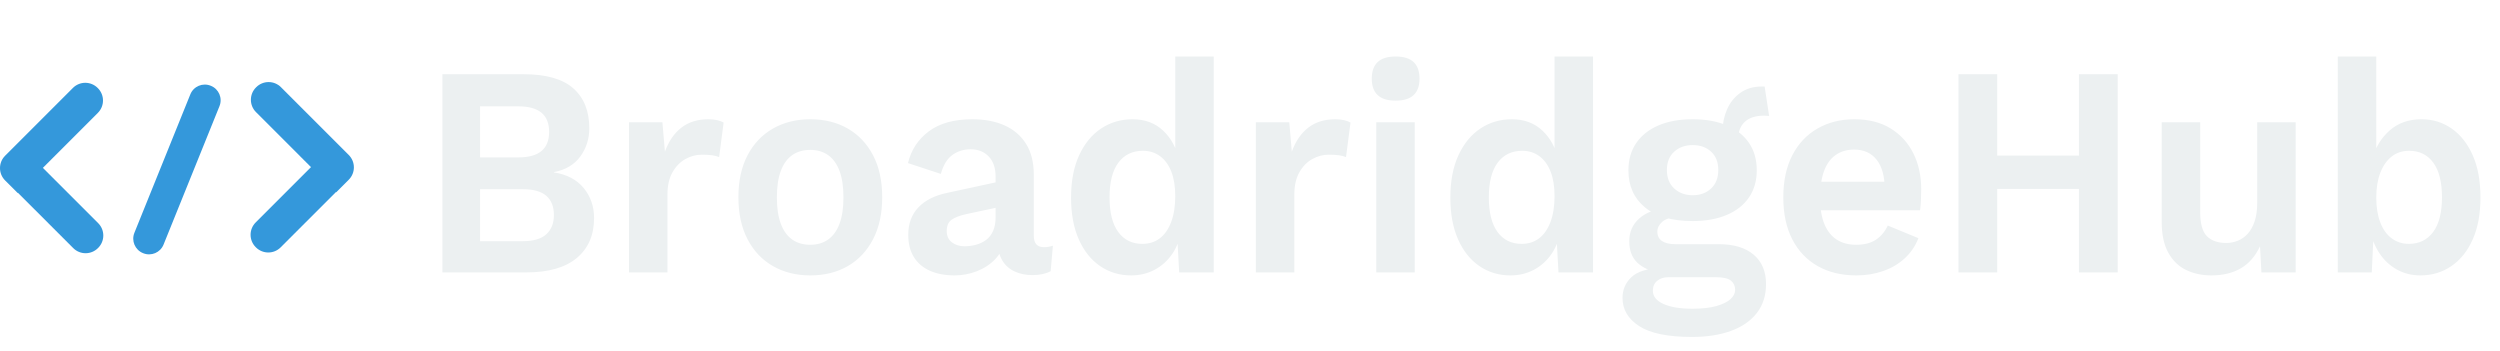
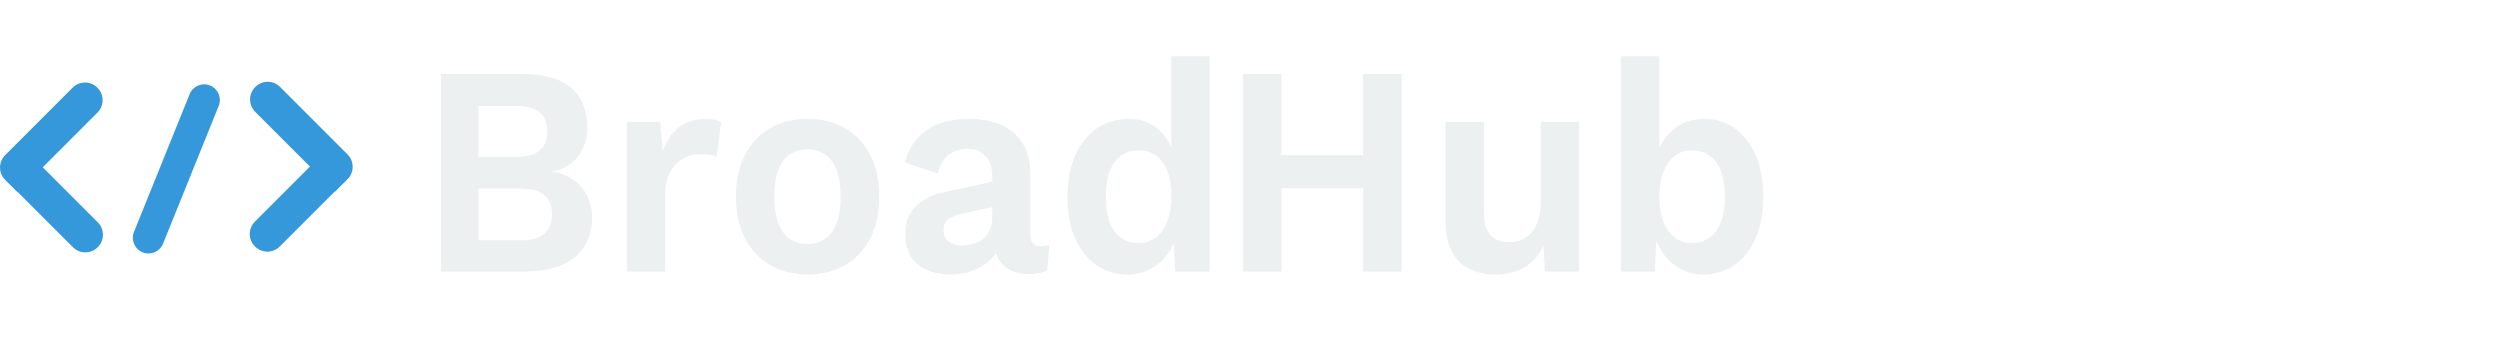
- <svg xmlns="http://www.w3.org/2000/svg" viewBox="58.365 300.323 133.551 18.708">
-   <g transform="translate(43.93 292.041) scale(.3334)" style="fill:#3498db">
-     <path d="m58.941 38.928.038.037a2.801 2.801 0 0 1 0 3.96l-8.811 8.812 8.86 8.86a2.8 2.8 0 0 1 0 3.96l-.037.037a2.8 2.8 0 0 1-3.96 0l-8.861-8.86-.036.036-2.018-2.017a2.801 2.801 0 0 1 0-3.96l10.866-10.865a2.798 2.798 0 0 1 3.959 0Z" />
-     <rect transform="rotate(22 72.238 34.212)" x="75.833" y="36.455" width="5.039" height="28.932" rx="2.5" ry="2.5" />
-     <path d="m99.092 64.477.038-.037a2.801 2.801 0 0 0 0-3.96l-8.811-8.812 8.86-8.86a2.8 2.8 0 0 0 0-3.96l-.037-.037a2.8 2.8 0 0 0-3.96 0l-8.861 8.86-.036-.036-2.018 2.017a2.801 2.801 0 0 0 0 3.96l10.866 10.865a2.798 2.798 0 0 0 3.959 0Z" transform="rotate(180 91.723 51.644)" />
+ <svg xmlns="http://www.w3.org/2000/svg" width="100%" height="100%" viewBox="0 0 134 19" version="1.1" xml:space="preserve" style="fill-rule:evenodd;clip-rule:evenodd;stroke-linejoin:round;stroke-miterlimit:2;">
+   <g transform="matrix(0.3334,0,0,0.3334,-14.435,-8.282)">
+     <path d="M58.941,38.928L58.979,38.965C60.065,40.051 60.065,41.839 58.979,42.925L50.168,51.737L59.028,60.597C59.553,61.122 59.848,61.835 59.848,62.577C59.848,63.319 59.553,64.032 59.028,64.557L58.991,64.594C58.466,65.119 57.753,65.414 57.011,65.414C56.269,65.414 55.556,65.119 55.031,64.594L46.17,55.734L46.134,55.77L44.116,53.753C43.03,52.667 43.03,50.879 44.116,49.793L54.982,38.928C55.507,38.403 56.219,38.107 56.962,38.107C57.704,38.107 58.416,38.403 58.941,38.928Z" style="fill:#3498db;fill-rule:nonzero;" />
+     <g transform="matrix(0.927184,0.374607,-0.374607,0.927184,18.0761,-24.5696)">
+       <path d="M80.872,38.974L80.872,62.868C80.872,64.258 79.743,65.387 78.352,65.387C76.962,65.387 75.833,64.258 75.833,62.868L75.833,38.974C75.833,37.584 76.962,36.455 78.352,36.455C79.743,36.455 80.872,37.584 80.872,38.974Z" style="fill:#3498db;" />
+     </g>
+     <g transform="matrix(-1,-7.65714e-16,7.65714e-16,-1,183.446,103.288)">
+       <path d="M99.092,64.477L99.13,64.44C100.216,63.354 100.216,61.566 99.13,60.48L90.319,51.668L99.179,42.808C99.704,42.283 99.999,41.57 99.999,40.828C99.999,40.086 99.704,39.373 99.179,38.848L99.142,38.811C98.617,38.286 97.904,37.991 97.162,37.991C96.42,37.991 95.707,38.286 95.182,38.811L86.321,47.671L86.285,47.635L84.267,49.652C83.181,50.738 83.181,52.526 84.267,53.612L95.133,64.477C95.658,65.002 96.37,65.298 97.112,65.298C97.855,65.298 98.567,65.002 99.092,64.477Z" style="fill:#3498db;fill-rule:nonzero;" />
+     </g>
  </g>
-   <path d="M132.024 59.829v-29.7h13.005q5.4 0 7.965 2.115 2.565 2.115 2.565 5.985 0 2.385-1.44 4.23-1.44 1.845-4.23 2.34v.045q3.105.45 4.77 2.34 1.665 1.89 1.665 4.5 0 3.825-2.767 5.985-2.768 2.16-8.078 2.16Zm6.03-4.68h6.885q2.52 0 3.735-1.035 1.215-1.035 1.215-2.88 0-1.89-1.215-2.88t-3.735-.99h-6.885Zm0-12.555h6.165q4.905 0 4.905-3.825t-4.905-3.825h-6.165Zm23.863 17.235v-22.5h5.355l.405 4.41q.9-2.34 2.633-3.6 1.732-1.26 4.342-1.26.765 0 1.395.135t1.035.36l-.72 5.175q-.45-.18-1.102-.27-.653-.09-1.688-.09-1.35 0-2.61.652-1.26.653-2.07 1.98-.81 1.328-.81 3.353v11.655Zm29.054-22.95q3.42 0 6.007 1.395 2.588 1.395 4.05 4.005 1.463 2.61 1.463 6.3 0 3.645-1.463 6.277-1.462 2.633-4.05 4.028-2.587 1.395-6.007 1.395-3.375 0-5.985-1.395-2.61-1.395-4.073-4.028-1.462-2.632-1.462-6.277 0-3.69 1.462-6.3 1.463-2.61 4.073-4.005 2.61-1.395 5.985-1.395Zm0 4.59q-1.71 0-2.903.787-1.192.788-1.822 2.363-.63 1.575-.63 3.96t.63 3.96q.63 1.575 1.822 2.362 1.193.788 2.903.788 1.665 0 2.857-.788 1.193-.787 1.823-2.362.63-1.575.63-3.96t-.63-3.96q-.63-1.575-1.823-2.363-1.192-.787-2.857-.787Zm29.691 4.005q0-1.935-1.102-3.015-1.103-1.08-2.903-1.08-1.665 0-2.925.855-1.26.855-1.845 2.835l-5.265-1.62q.765-2.97 3.353-4.77 2.587-1.8 6.952-1.8 2.97 0 5.175.922 2.205.923 3.443 2.768 1.237 1.845 1.237 4.635v9.135q0 1.71 1.62 1.71.765 0 1.44-.225l-.36 3.825q-1.17.585-2.925.585-1.575 0-2.835-.54t-1.98-1.643q-.72-1.102-.72-2.767v-.18l1.08-.18q-.27 1.71-1.485 2.902-1.215 1.193-2.947 1.823-1.733.63-3.578.63-2.295 0-3.96-.698-1.665-.697-2.565-2.047-.9-1.35-.9-3.33 0-2.52 1.62-4.118 1.62-1.597 4.635-2.182l8.46-1.71-.045 3.825-5.4 1.08q-1.53.315-2.317.832-.788.518-.788 1.688 0 1.125.833 1.71.832.585 2.002.585.945 0 1.845-.225t1.62-.72q.72-.495 1.125-1.35.405-.855.405-2.07Zm21.72 14.805q-2.79 0-4.972-1.395-2.183-1.395-3.42-4.005-1.238-2.61-1.238-6.255 0-3.735 1.305-6.368 1.305-2.632 3.533-4.005 2.227-1.372 5.017-1.372 2.97 0 4.905 1.71t2.52 4.41l-.585.72V27.474h6.165v32.355h-5.535l-.405-6.84.72.36q-.27 2.115-1.395 3.667-1.125 1.553-2.835 2.408t-3.78.855Zm1.8-4.725q1.62 0 2.79-.833 1.17-.832 1.823-2.452.652-1.62.652-3.87 0-2.16-.63-3.668-.63-1.507-1.8-2.317-1.17-.81-2.745-.81-2.52 0-3.937 1.777-1.418 1.778-1.418 5.198 0 3.42 1.395 5.197 1.395 1.778 3.87 1.778Zm18.18 4.275v-22.5h5.355l.405 4.41q.9-2.34 2.633-3.6 1.732-1.26 4.342-1.26.765 0 1.395.135t1.035.36l-.72 5.175q-.45-.18-1.102-.27-.653-.09-1.688-.09-1.35 0-2.61.652-1.26.653-2.07 1.98-.81 1.328-.81 3.353v11.655Zm22.397-25.74q-1.935 0-2.88-.833-.945-.832-.945-2.452 0-1.665.945-2.498.945-.832 2.88-.832t2.88.832q.945.833.945 2.498 0 1.62-.945 2.452-.945.833-2.88.833Zm3.06 3.24v22.5h-6.165v-22.5Zm15.337 22.95q-2.79 0-4.972-1.395-2.183-1.395-3.42-4.005-1.238-2.61-1.238-6.255 0-3.735 1.305-6.368 1.305-2.632 3.533-4.005 2.227-1.372 5.017-1.372 2.97 0 4.905 1.71t2.52 4.41l-.585.72V27.474h6.165v32.355h-5.535l-.405-6.84.72.36q-.27 2.115-1.395 3.667-1.125 1.553-2.835 2.408t-3.78.855Zm1.8-4.725q1.62 0 2.79-.833 1.17-.832 1.823-2.452.652-1.62.652-3.87 0-2.16-.63-3.668-.63-1.507-1.8-2.317-1.17-.81-2.745-.81-2.52 0-3.937 1.777-1.418 1.778-1.418 5.198 0 3.42 1.395 5.197 1.395 1.778 3.87 1.778Zm38.926-23.58.72 4.41q-.18 0-.383-.023-.202-.022-.427-.022-2.025 0-3.083.922-1.057.923-1.057 2.543l-2.52-1.035q0-1.8.72-3.353.72-1.552 2.137-2.497 1.418-.945 3.398-.945h.495Zm-7.38 23.625q3.645 0 5.625 1.575t1.98 4.41q0 2.565-1.485 4.342-1.485 1.778-4.163 2.678-2.677.9-6.187.9-5.805 0-8.483-1.62-2.677-1.62-2.677-4.23 0-1.845 1.417-3.105 1.418-1.26 4.703-1.395l-.225.72q-2.34-.405-3.578-1.553-1.237-1.147-1.237-3.172 0-2.07 1.597-3.398 1.598-1.327 4.343-1.552l2.7 1.26h-.63q-1.935.135-2.723.787-.787.653-.787 1.463 0 .945.742 1.417.743.473 2.138.473Zm-4.185 9.675q2.34 0 3.847-.405 1.508-.405 2.25-1.035.743-.63.743-1.395 0-.855-.675-1.373-.675-.517-2.43-.517h-7.605q-1.08 0-1.778.54-.697.54-.697 1.485 0 1.26 1.687 1.98 1.688.72 4.658.72Zm.045-28.395q3.15 0 5.467.922 2.318.923 3.555 2.633 1.238 1.71 1.238 4.095 0 2.34-1.238 4.05-1.237 1.71-3.555 2.632-2.317.923-5.467.923-4.995 0-7.65-2.048-2.655-2.047-2.655-5.557 0-2.385 1.26-4.095t3.555-2.633q2.295-.922 5.49-.922Zm0 3.87q-1.8 0-2.97.99-1.17.99-1.17 2.745 0 1.755 1.17 2.767 1.17 1.013 2.97 1.013 1.8 0 2.947-1.013 1.148-1.012 1.148-2.767t-1.148-2.745q-1.147-.99-2.947-.99Zm26.213 19.53q-3.555 0-6.188-1.395-2.632-1.395-4.072-4.005t-1.44-6.3q0-3.69 1.44-6.3t4.027-4.005q2.588-1.395 5.918-1.395 3.42 0 5.805 1.372 2.385 1.373 3.645 3.735 1.26 2.363 1.26 5.378 0 .9-.045 1.71-.045.81-.135 1.44h-17.955v-4.275h15.255l-2.97 1.08q0-2.835-1.283-4.365-1.282-1.53-3.622-1.53-1.71 0-2.948.81-1.237.81-1.867 2.407-.63 1.598-.63 4.028 0 2.385.697 3.937.698 1.553 1.98 2.318 1.283.765 3.083.765 1.98 0 3.195-.765 1.215-.765 1.89-2.115l4.905 1.89q-.72 1.755-2.183 3.015-1.462 1.26-3.465 1.912-2.002.653-4.297.653Zm41.88-30.15v29.7h-6.21v-29.7Zm-19.305 0v29.7h-6.21v-29.7Zm16.335 12.195v4.995h-19.44v-4.995Zm17.986 17.955q-2.25 0-4.05-.81-1.8-.81-2.857-2.588-1.058-1.777-1.058-4.612v-14.94h6.165v13.455q0 2.61 1.08 3.622 1.08 1.013 3.105 1.013.945 0 1.845-.338.9-.337 1.598-1.057.697-.72 1.102-1.868.405-1.147.405-2.722V37.329h6.165v22.5h-5.49l-.225-3.915q-1.125 2.25-3.082 3.307-1.958 1.058-4.703 1.058Zm33.478 0q-2.07 0-3.758-.878-1.687-.877-2.79-2.43-1.102-1.552-1.507-3.487l.63-.81-.36 7.155h-5.445V27.474h6.165v16.2l-.585-.945q.72-2.52 2.745-4.185 2.025-1.665 5.085-1.665 2.7 0 4.837 1.395 2.138 1.395 3.375 4.005 1.238 2.61 1.238 6.345 0 3.645-1.238 6.255-1.237 2.61-3.42 4.005-2.182 1.395-4.972 1.395Zm-1.845-4.725q2.475 0 3.892-1.778 1.418-1.777 1.418-5.197t-1.395-5.198q-1.395-1.777-3.87-1.777-1.62 0-2.79.855t-1.823 2.43q-.652 1.575-.652 3.735t.652 3.735q.653 1.575 1.845 2.385 1.193.81 2.723.81Z" transform="matrix(.3334 0 0 .35646 37.982 293.548)" style="fill:#ecf0f1;white-space:pre" />
+   <g transform="matrix(0.3334,0,0,0.35646,-20.383,-6.775)">
+     <path d="M132.024,59.829L132.024,30.129L145.029,30.129C148.629,30.129 151.284,30.834 152.994,32.244C154.704,33.654 155.559,35.649 155.559,38.229C155.559,39.819 155.079,41.229 154.119,42.459C153.159,43.689 151.749,44.469 149.889,44.799L149.889,44.844C151.959,45.144 153.549,45.924 154.659,47.184C155.769,48.444 156.324,49.944 156.324,51.684C156.324,54.234 155.402,56.229 153.557,57.669C151.712,59.109 149.019,59.829 145.479,59.829L132.024,59.829ZM138.054,55.149L144.939,55.149C146.619,55.149 147.864,54.804 148.674,54.114C149.484,53.424 149.889,52.464 149.889,51.234C149.889,49.974 149.484,49.014 148.674,48.354C147.864,47.694 146.619,47.364 144.939,47.364L138.054,47.364L138.054,55.149ZM138.054,42.594L144.219,42.594C147.489,42.594 149.124,41.319 149.124,38.769C149.124,36.219 147.489,34.944 144.219,34.944L138.054,34.944L138.054,42.594ZM161.917,59.829L161.917,37.329L167.272,37.329L167.677,41.739C168.277,40.179 169.155,38.979 170.31,38.139C171.465,37.299 172.912,36.879 174.652,36.879C175.162,36.879 175.627,36.924 176.047,37.014C176.467,37.104 176.812,37.224 177.082,37.374L176.362,42.549C176.062,42.429 175.695,42.339 175.26,42.279C174.825,42.219 174.262,42.189 173.572,42.189C172.672,42.189 171.802,42.406 170.962,42.841C170.122,43.276 169.432,43.936 168.892,44.821C168.352,45.706 168.082,46.824 168.082,48.174L168.082,59.829L161.917,59.829ZM190.971,36.879C193.251,36.879 195.253,37.344 196.978,38.274C198.703,39.204 200.053,40.539 201.028,42.279C202.003,44.019 202.491,46.119 202.491,48.579C202.491,51.009 202.003,53.101 201.028,54.856C200.053,56.611 198.703,57.954 196.978,58.884C195.253,59.814 193.251,60.279 190.971,60.279C188.721,60.279 186.726,59.814 184.986,58.884C183.246,57.954 181.888,56.611 180.913,54.856C179.938,53.101 179.451,51.009 179.451,48.579C179.451,46.119 179.938,44.019 180.913,42.279C181.888,40.539 183.246,39.204 184.986,38.274C186.726,37.344 188.721,36.879 190.971,36.879ZM190.971,41.469C189.831,41.469 188.863,41.731 188.068,42.256C187.273,42.781 186.666,43.569 186.246,44.619C185.826,45.669 185.616,46.989 185.616,48.579C185.616,50.169 185.826,51.489 186.246,52.539C186.666,53.589 187.273,54.376 188.068,54.901C188.863,55.426 189.831,55.689 190.971,55.689C192.081,55.689 193.033,55.426 193.828,54.901C194.623,54.376 195.231,53.589 195.651,52.539C196.071,51.489 196.281,50.169 196.281,48.579C196.281,46.989 196.071,45.669 195.651,44.619C195.231,43.569 194.623,42.781 193.828,42.256C193.033,41.731 192.081,41.469 190.971,41.469ZM220.662,45.474C220.662,44.184 220.295,43.179 219.56,42.459C218.825,41.739 217.857,41.379 216.657,41.379C215.547,41.379 214.572,41.664 213.732,42.234C212.892,42.804 212.277,43.749 211.887,45.069L206.622,43.449C207.132,41.469 208.25,39.879 209.975,38.679C211.7,37.479 214.017,36.879 216.927,36.879C218.907,36.879 220.632,37.186 222.102,37.801C223.572,38.416 224.72,39.339 225.545,40.569C226.37,41.799 226.782,43.344 226.782,45.204L226.782,54.339C226.782,55.479 227.322,56.049 228.402,56.049C228.912,56.049 229.392,55.974 229.842,55.824L229.482,59.649C228.702,60.039 227.727,60.234 226.557,60.234C225.507,60.234 224.562,60.054 223.722,59.694C222.882,59.334 222.222,58.786 221.742,58.051C221.262,57.316 221.022,56.394 221.022,55.284L221.022,55.104L222.102,54.924C221.922,56.064 221.427,57.031 220.617,57.826C219.807,58.621 218.825,59.229 217.67,59.649C216.515,60.069 215.322,60.279 214.092,60.279C212.562,60.279 211.242,60.046 210.132,59.581C209.022,59.116 208.167,58.434 207.567,57.534C206.967,56.634 206.667,55.524 206.667,54.204C206.667,52.524 207.207,51.151 208.287,50.086C209.367,49.021 210.912,48.294 212.922,47.904L221.382,46.194L221.337,50.019L215.937,51.099C214.917,51.309 214.145,51.586 213.62,51.931C213.095,52.276 212.832,52.839 212.832,53.619C212.832,54.369 213.11,54.939 213.665,55.329C214.22,55.719 214.887,55.914 215.667,55.914C216.297,55.914 216.912,55.839 217.512,55.689C218.112,55.539 218.652,55.299 219.132,54.969C219.612,54.639 219.987,54.189 220.257,53.619C220.527,53.049 220.662,52.359 220.662,51.549L220.662,45.474ZM242.382,60.279C240.522,60.279 238.865,59.814 237.41,58.884C235.955,57.954 234.815,56.619 233.99,54.879C233.165,53.139 232.752,51.054 232.752,48.624C232.752,46.134 233.187,44.011 234.057,42.256C234.927,40.501 236.105,39.166 237.59,38.251C239.075,37.336 240.747,36.879 242.607,36.879C244.587,36.879 246.222,37.449 247.512,38.589C248.802,39.729 249.642,41.199 250.032,42.999L249.447,43.719L249.447,27.474L255.612,27.474L255.612,59.829L250.077,59.829L249.672,52.989L250.392,53.349C250.212,54.759 249.747,55.981 248.997,57.016C248.247,58.051 247.302,58.854 246.162,59.424C245.022,59.994 243.762,60.279 242.382,60.279ZM244.182,55.554C245.262,55.554 246.192,55.276 246.972,54.721C247.752,54.166 248.36,53.349 248.795,52.269C249.23,51.189 249.447,49.899 249.447,48.399C249.447,46.959 249.237,45.736 248.817,44.731C248.397,43.726 247.797,42.954 247.017,42.414C246.237,41.874 245.322,41.604 244.272,41.604C242.592,41.604 241.28,42.196 240.335,43.381C239.39,44.566 238.917,46.299 238.917,48.579C238.917,50.859 239.382,52.591 240.312,53.776C241.242,54.961 242.532,55.554 244.182,55.554ZM286.478,30.129L286.478,59.829L280.268,59.829L280.268,30.129L286.478,30.129ZM267.173,30.129L267.173,59.829L260.963,59.829L260.963,30.129L267.173,30.129ZM283.508,42.324L283.508,47.319L264.068,47.319L264.068,42.324L283.508,42.324ZM301.494,60.279C299.994,60.279 298.644,60.009 297.444,59.469C296.244,58.929 295.291,58.066 294.587,56.881C293.881,55.696 293.529,54.159 293.529,52.269L293.529,37.329L299.694,37.329L299.694,50.784C299.694,52.524 300.054,53.731 300.774,54.406C301.494,55.081 302.529,55.419 303.879,55.419C304.509,55.419 305.124,55.306 305.724,55.081C306.324,54.856 306.856,54.504 307.322,54.024C307.786,53.544 308.154,52.921 308.424,52.156C308.694,51.391 308.829,50.484 308.829,49.434L308.829,37.329L314.994,37.329L314.994,59.829L309.504,59.829L309.279,55.914C308.529,57.414 307.501,58.516 306.197,59.221C304.891,59.926 303.324,60.279 301.494,60.279ZM334.972,60.279C333.592,60.279 332.339,59.986 331.214,59.401C330.089,58.816 329.159,58.006 328.424,56.971C327.689,55.936 327.187,54.774 326.917,53.484L327.547,52.674L327.187,59.829L321.742,59.829L321.742,27.474L327.907,27.474L327.907,43.674L327.322,42.729C327.802,41.049 328.717,39.654 330.067,38.544C331.417,37.434 333.112,36.879 335.152,36.879C336.952,36.879 338.564,37.344 339.989,38.274C341.414,39.204 342.539,40.539 343.364,42.279C344.189,44.019 344.602,46.134 344.602,48.624C344.602,51.054 344.189,53.139 343.364,54.879C342.539,56.619 341.399,57.954 339.944,58.884C338.489,59.814 336.832,60.279 334.972,60.279ZM333.127,55.554C334.777,55.554 336.074,54.961 337.019,53.776C337.964,52.591 338.437,50.859 338.437,48.579C338.437,46.299 337.972,44.566 337.042,43.381C336.112,42.196 334.822,41.604 333.172,41.604C332.092,41.604 331.162,41.889 330.382,42.459C329.602,43.029 328.994,43.839 328.559,44.889C328.124,45.939 327.907,47.184 327.907,48.624C327.907,50.064 328.124,51.309 328.559,52.359C328.994,53.409 329.609,54.204 330.404,54.744C331.199,55.284 332.107,55.554 333.127,55.554Z" style="fill:#ecf0f1;fill-rule:nonzero;" />
+   </g>
</svg>
